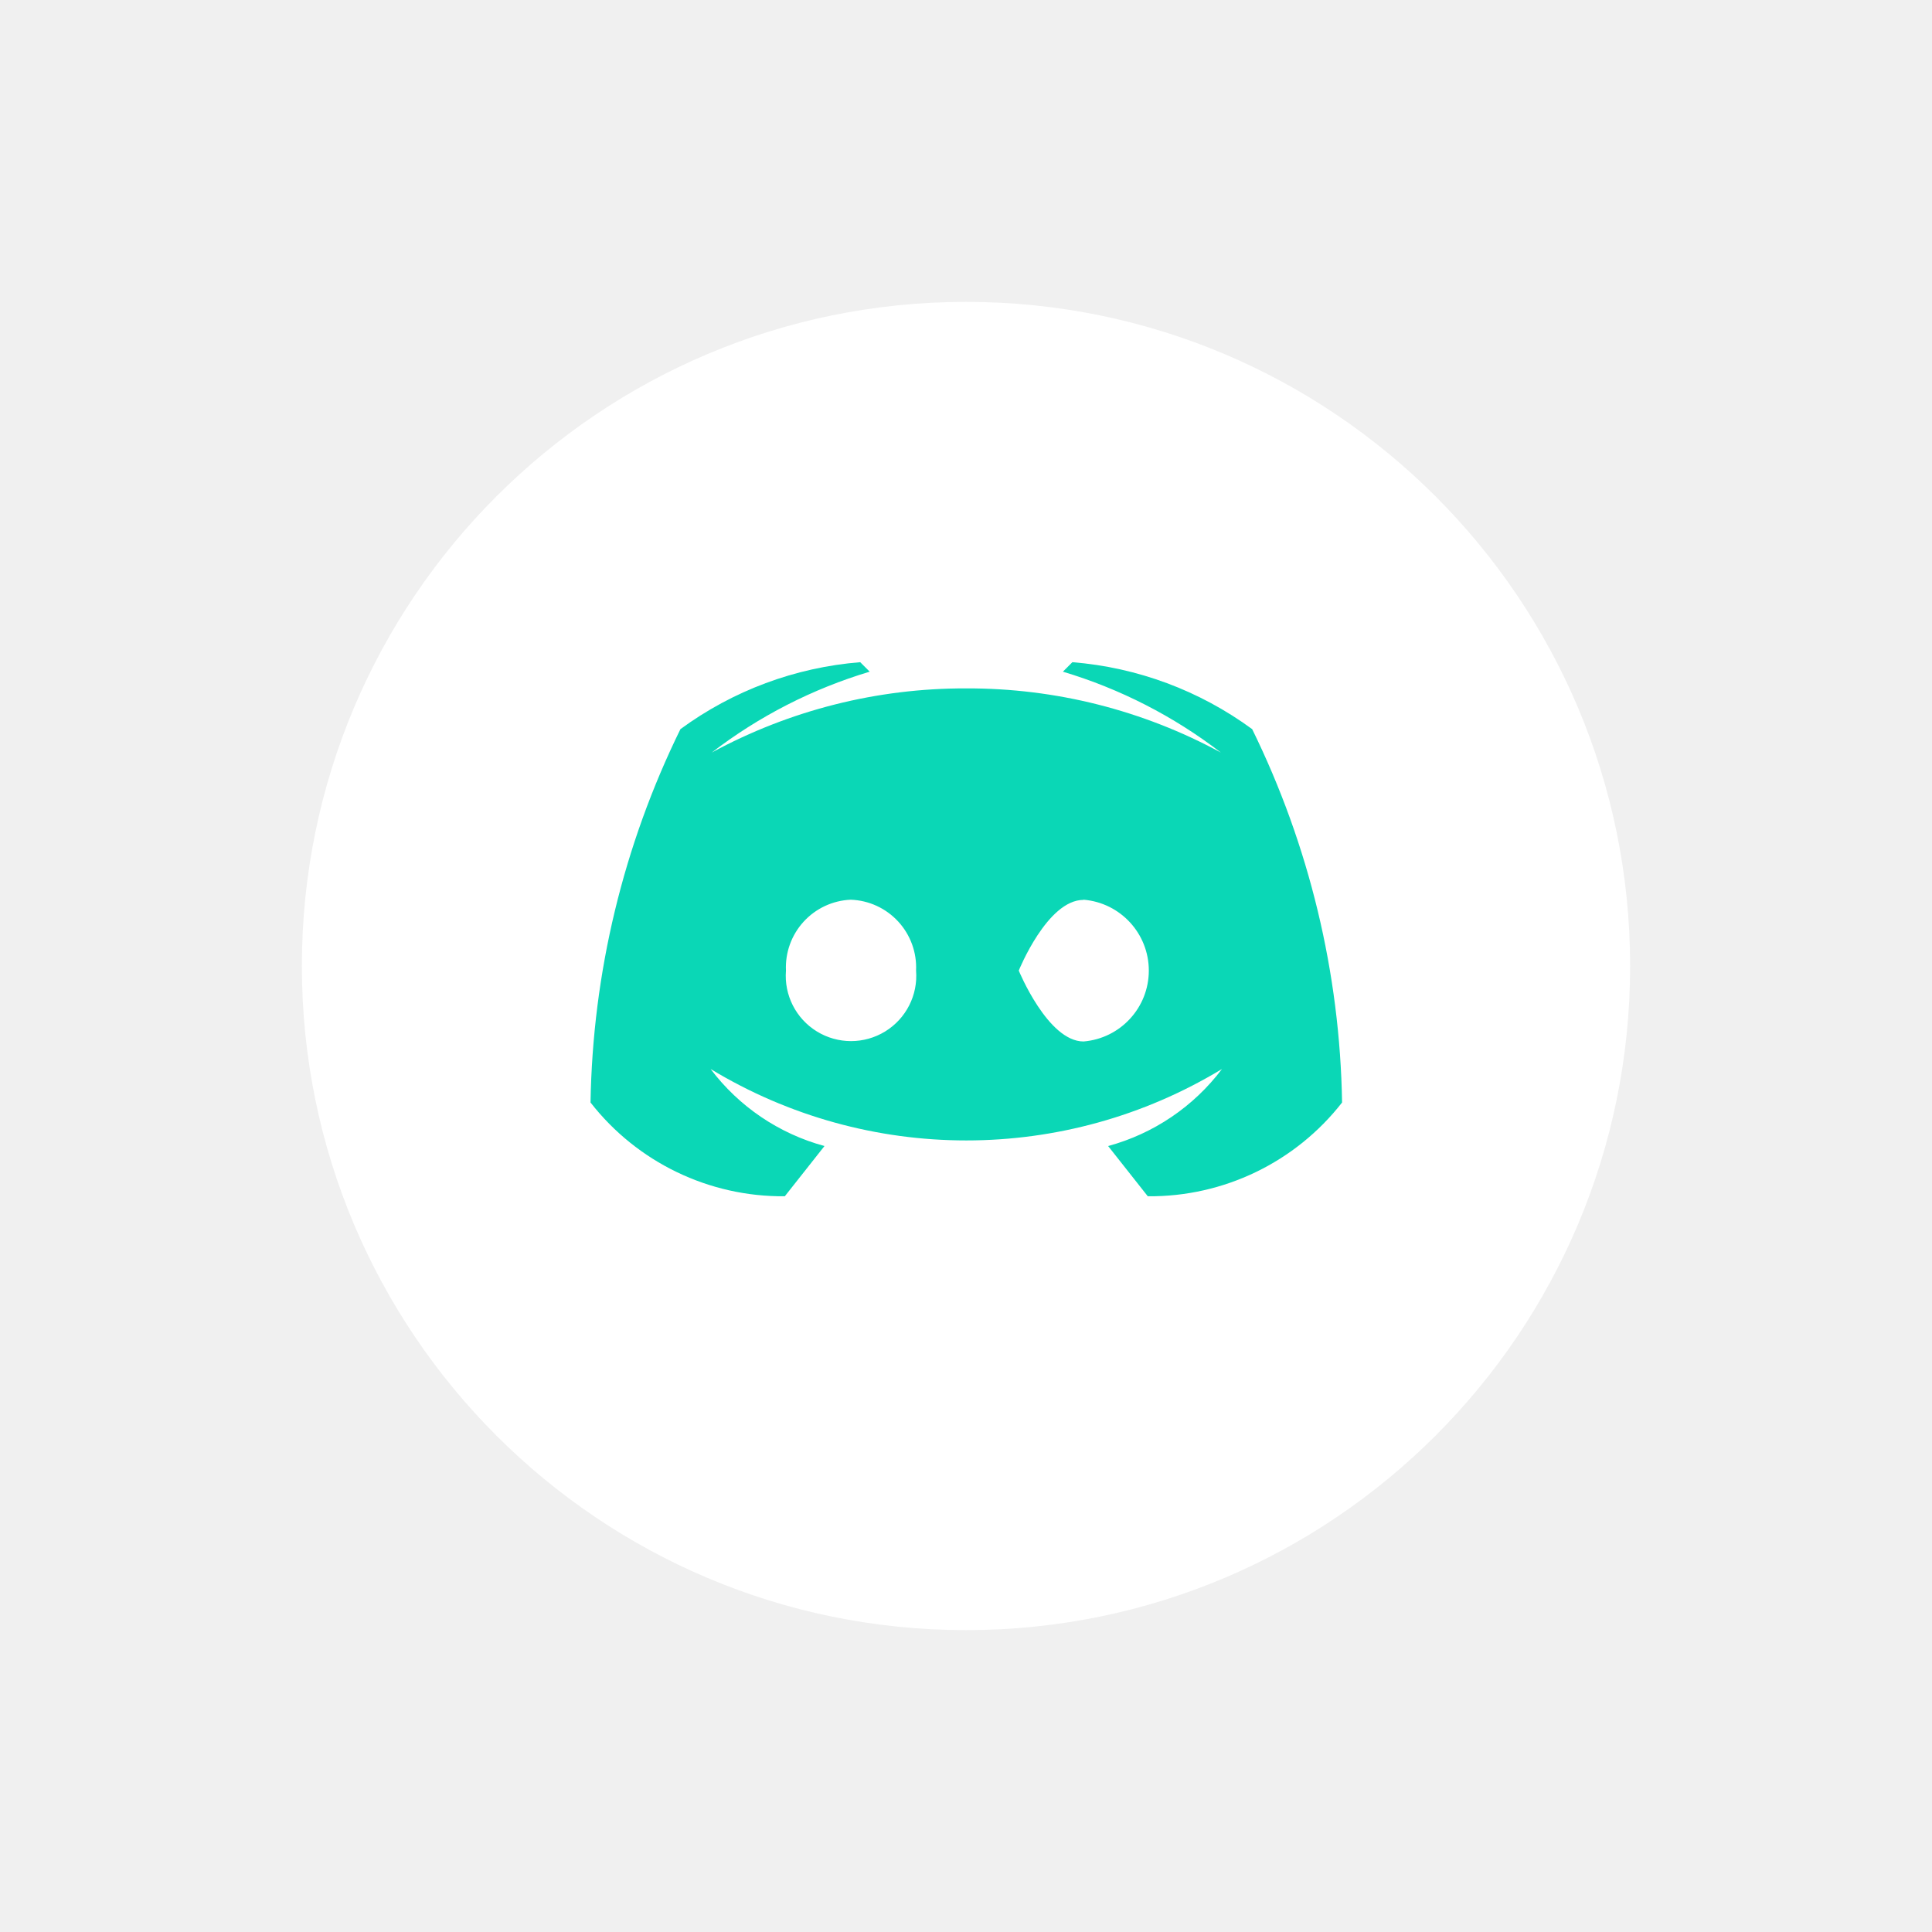
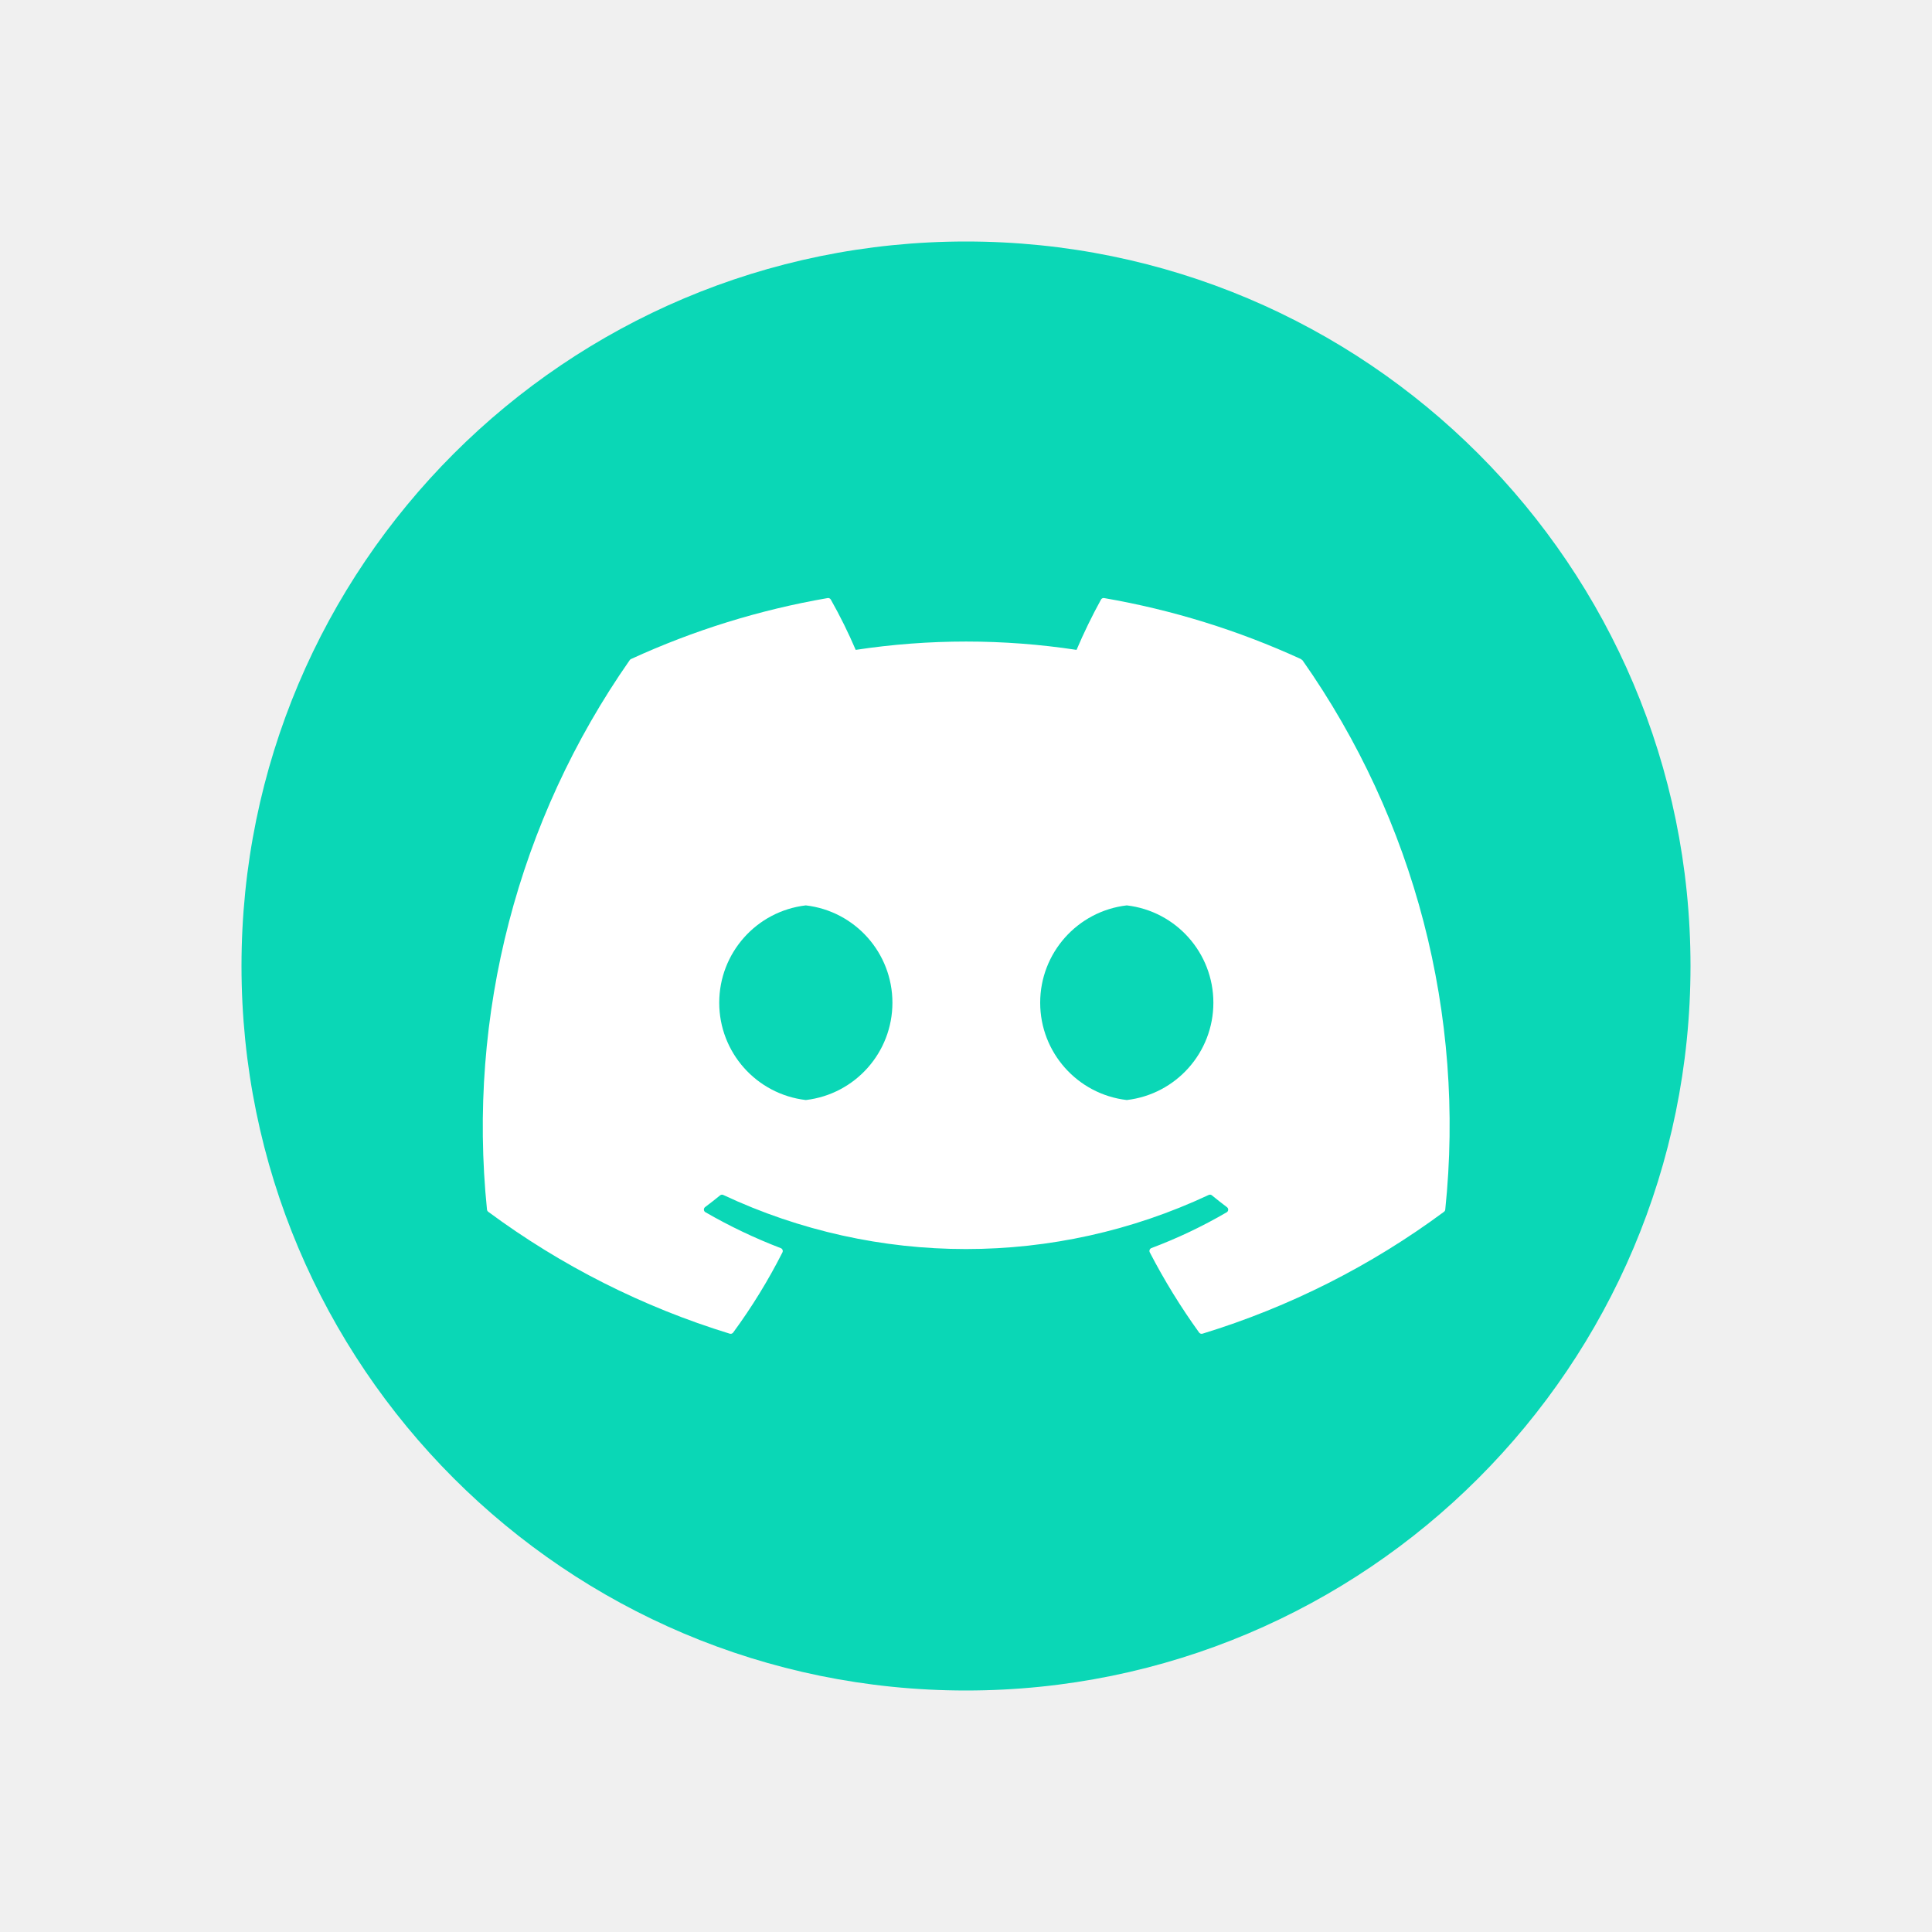
<svg xmlns="http://www.w3.org/2000/svg" width="32" height="32" viewBox="0 0 32 32">
  <defs>
-     <style>.a{fill:none;}.b{fill:#fff;}.c{fill:#0ad7b6;}</style>
+     <style>.a{fill:none;}.b{fill:#0ad7b6;}.c{fill:#fff;}</style>
  </defs>
-   <g transform="translate(-138 -408.174)">
-     <rect class="a" width="32" height="32" transform="translate(138 408.174)" />
-     <g transform="translate(143 413.174)">
-       <path class="b" d="M0,11A11,11,0,1,0,11,0,11,11,0,0,0,0,11Z" />
-       <path class="b" d="M190.915,234.3h14.059v9.926H190.915Z" transform="translate(-186.945 -229.13)" />
-       <path class="c" d="M121.722,137.642m-8.4-11.669a8.777,8.777,0,0,0-4.217,1.063,8.116,8.116,0,0,1,2.617-1.34l-.157-.157a5.817,5.817,0,0,0-2.978,1.109,14.577,14.577,0,0,0-1.489,6.184,4.035,4.035,0,0,0,3.218,1.553l.657-.832a3.517,3.517,0,0,1-1.886-1.276,8.171,8.171,0,0,0,8.47,0,3.517,3.517,0,0,1-1.886,1.276l.657.832a4.035,4.035,0,0,0,3.218-1.553,14.577,14.577,0,0,0-1.489-6.184,5.817,5.817,0,0,0-2.978-1.109l-.157.157a8.116,8.116,0,0,1,2.617,1.34,8.777,8.777,0,0,0-4.217-1.063m-1.914,3.5a1.123,1.123,0,0,1,1.082,1.174,1.081,1.081,0,1,1-2.155,0,1.122,1.122,0,0,1,1.073-1.174m3.856,0a1.178,1.178,0,0,1,0,2.348c-.592,0-1.073-1.174-1.073-1.174S114.662,129.476,115.263,129.476Z" transform="translate(-102.317 -119.571)" />
+   <g transform="translate(-1015 -501)">
+     <g transform="translate(877 92.826)">
+       <rect class="a" width="32" height="32" transform="translate(138 408.174)" />
+       <g transform="translate(142 412.174)">
+         <path class="b" d="M0,12A12,12,0,1,0,12,0,12,12,0,0,0,0,12Z" />
+         <path class="c" d="M65.566,65.028a.041.041,0,0,0-.021-.019A13.2,13.2,0,0,0,62.288,64a.049.049,0,0,0-.052.025,9.183,9.183,0,0,0-.405.833,12.187,12.187,0,0,0-3.658,0,8.423,8.423,0,0,0-.412-.833A.051.051,0,0,0,57.708,64a13.162,13.162,0,0,0-3.257,1.01.047.047,0,0,0-.021.018,13.494,13.494,0,0,0-2.364,9.1.055.055,0,0,0,.021.037,13.27,13.27,0,0,0,4,2.019.052.052,0,0,0,.056-.018,9.475,9.475,0,0,0,.817-1.329.051.051,0,0,0-.028-.07,8.738,8.738,0,0,1-1.248-.595.051.051,0,0,1-.005-.085q.126-.094.248-.194a.049.049,0,0,1,.052-.007,9.465,9.465,0,0,0,8.041,0,.049.049,0,0,1,.052.006q.122.1.248.195a.051.051,0,0,1,0,.085,8.2,8.2,0,0,1-1.249.594.051.051,0,0,0-.027.071,10.642,10.642,0,0,0,.817,1.328.051.051,0,0,0,.056.019,13.226,13.226,0,0,0,4-2.019.051.051,0,0,0,.021-.037,13.4,13.4,0,0,0-2.366-9.1Zm-8.219,7.286a1.623,1.623,0,0,1,0-3.224,1.623,1.623,0,0,1,0,3.224Zm5.316,0a1.623,1.623,0,0,1,0-3.224,1.623,1.623,0,0,1,0,3.224Z" transform="translate(-48 -58.094)" />
+       </g>
    </g>
  </g>
</svg>
